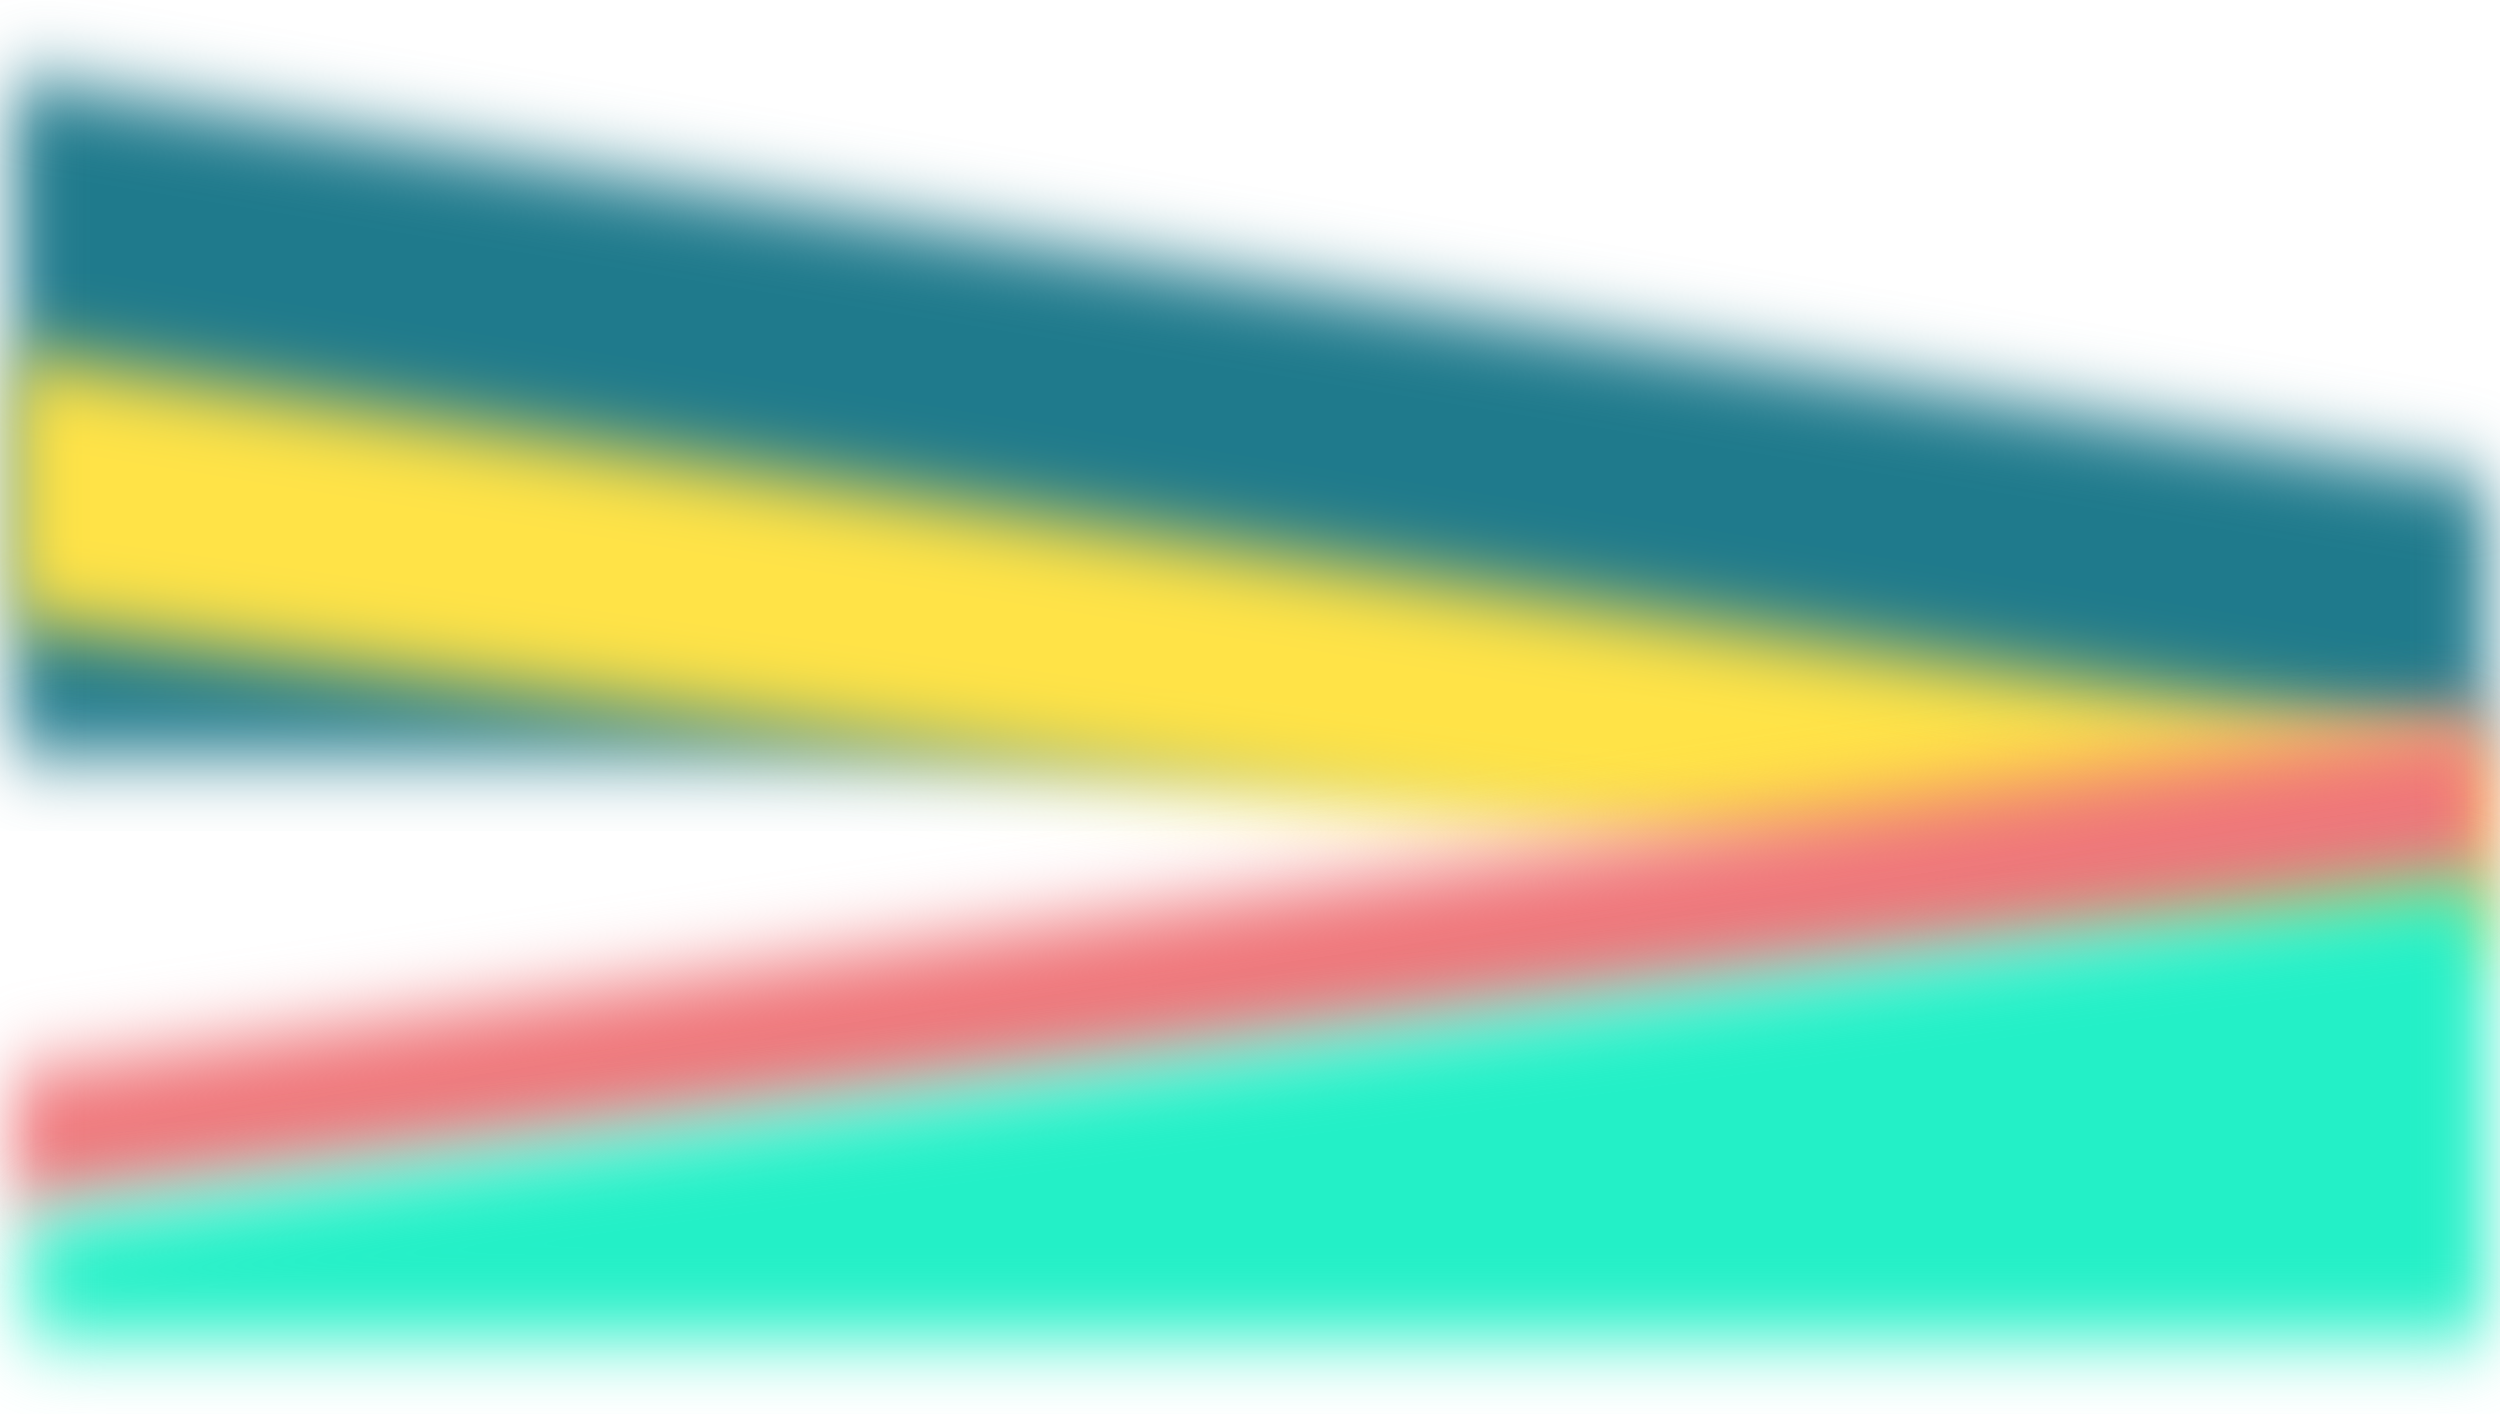
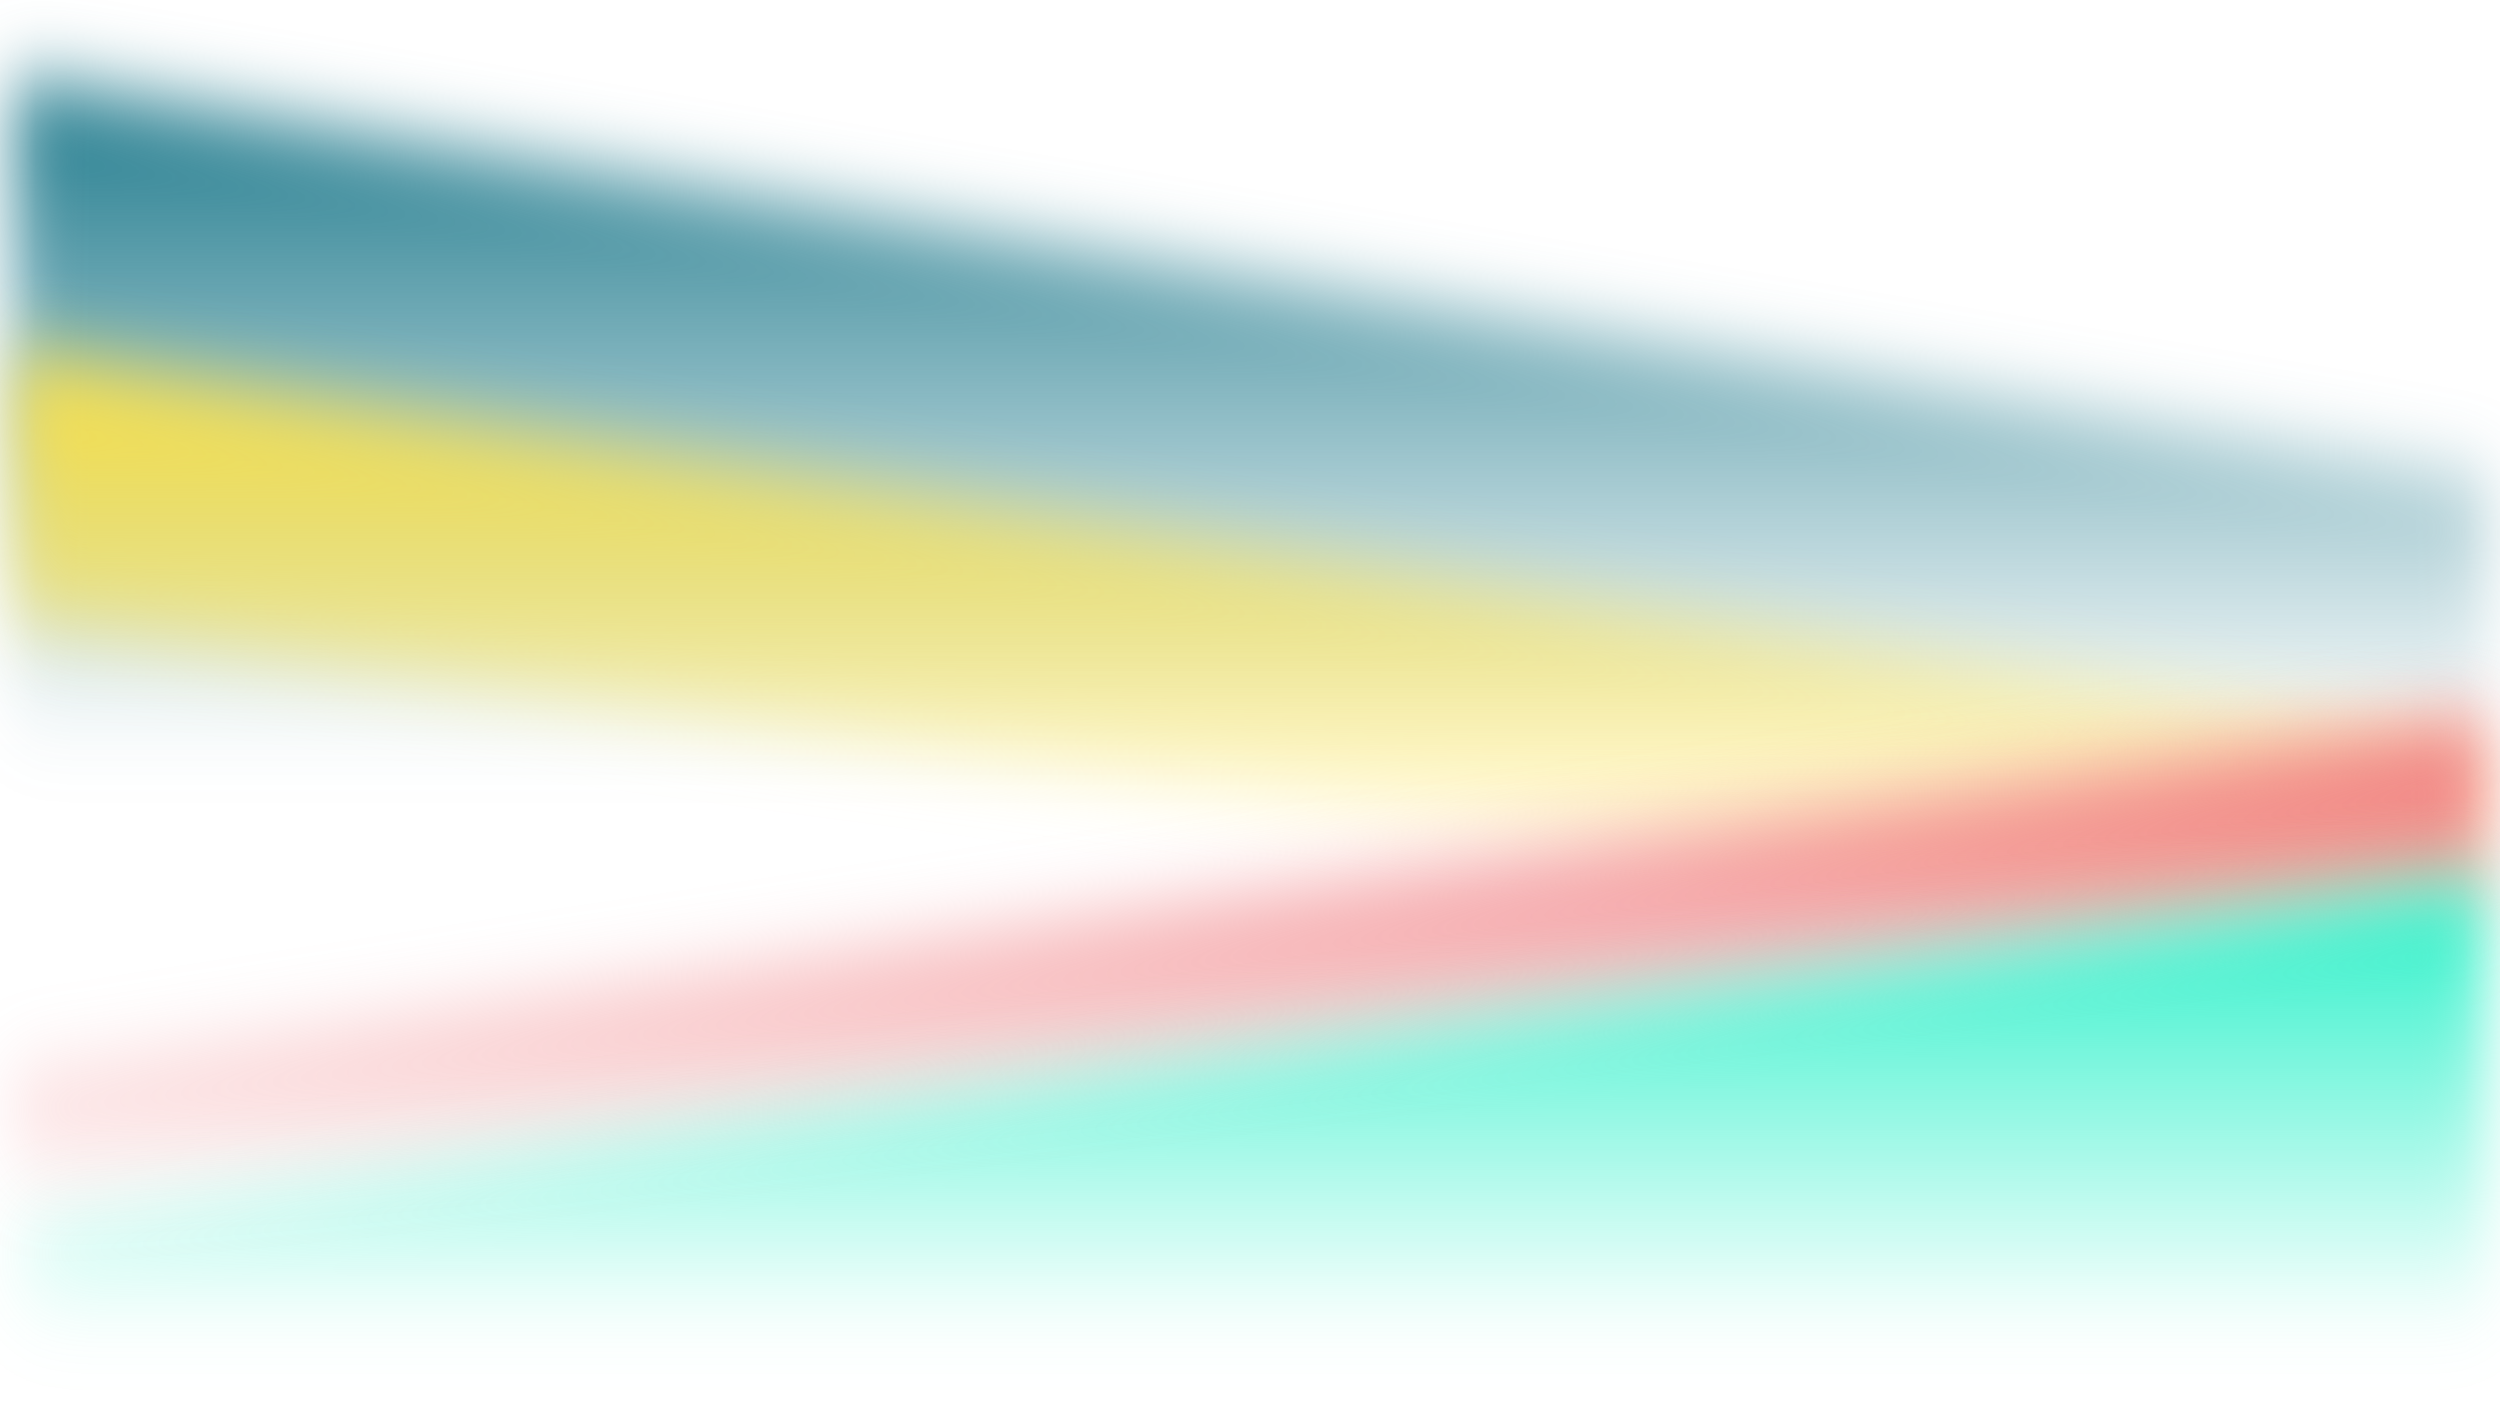
<svg xmlns="http://www.w3.org/2000/svg" width="1728" height="977" viewBox="0 0 1728 977" fill="none">
  <g filter="url(#filter0_f_710_66)">
-     <path d="M1728 333.014L0 52V521.989H1728V333.014Z" fill="#1F7A8C" />
+     <path d="M1728 333.014L0 52V521.989H1728V333.014Z" fill="url(#paint0_linear_710_66)" />
  </g>
  <g filter="url(#filter1_f_710_66)">
-     <path d="M1728 516.938L0 241.668V428.333L1728 666.129V516.938Z" fill="#FFE347" />
+     <path d="M1728 516.938L0 241.668V428.333L1728 666.129V516.938Z" fill="url(#paint1_linear_710_66)" />
  </g>
  <g filter="url(#filter2_f_710_66)">
-     <path d="M0 743.1L1728 494V614.352L0 837.912V743.1Z" fill="#EF767A" />
+     <path d="M0 743.1L1728 494V614.352L0 837.912V743.1Z" fill="url(#paint2_linear_710_66)" />
  </g>
  <g filter="url(#filter3_f_710_66)">
-     <path d="M16 844.686L1744 604V924.797H16V844.686Z" fill="#23F0C7" />
+     <path d="M16 844.686L1744 604V924.797H16V844.686Z" fill="url(#paint3_linear_710_66)" />
  </g>
  <defs>
    <filter id="filter0_f_710_66" x="-52" y="0" width="1832" height="573.989" filterUnits="userSpaceOnUse" color-interpolation-filters="sRGB">
      <feFlood flood-opacity="0" result="BackgroundImageFix" />
      <feBlend mode="normal" in="SourceGraphic" in2="BackgroundImageFix" result="shape" />
      <feGaussianBlur stdDeviation="26" result="effect1_foregroundBlur_710_66" />
    </filter>
    <filter id="filter1_f_710_66" x="-52" y="189.668" width="1832" height="528.461" filterUnits="userSpaceOnUse" color-interpolation-filters="sRGB">
      <feFlood flood-opacity="0" result="BackgroundImageFix" />
      <feBlend mode="normal" in="SourceGraphic" in2="BackgroundImageFix" result="shape" />
      <feGaussianBlur stdDeviation="26" result="effect1_foregroundBlur_710_66" />
    </filter>
    <filter id="filter2_f_710_66" x="-52" y="442" width="1832" height="447.912" filterUnits="userSpaceOnUse" color-interpolation-filters="sRGB">
      <feFlood flood-opacity="0" result="BackgroundImageFix" />
      <feBlend mode="normal" in="SourceGraphic" in2="BackgroundImageFix" result="shape" />
      <feGaussianBlur stdDeviation="26" result="effect1_foregroundBlur_710_66" />
    </filter>
    <filter id="filter3_f_710_66" x="-36" y="552" width="1832" height="424.797" filterUnits="userSpaceOnUse" color-interpolation-filters="sRGB">
      <feFlood flood-opacity="0" result="BackgroundImageFix" />
      <feBlend mode="normal" in="SourceGraphic" in2="BackgroundImageFix" result="shape" />
      <feGaussianBlur stdDeviation="26" result="effect1_foregroundBlur_710_66" />
    </filter>
+     <linearGradient id="paint0_linear_710_66" x1="864" y1="52" x2="864" y2="521.989" gradientUnits="userSpaceOnUse">
+       <stop stop-color="#1F7A8C" />
+       <stop offset="1" stop-color="#1F7A8C" stop-opacity="0" />
+     </linearGradient>
+     <linearGradient id="paint1_linear_710_66" x1="864" y1="241.668" x2="864" y2="666.129" gradientUnits="userSpaceOnUse">
+       <stop stop-color="#FFE347" />
+       <stop offset="1" stop-color="#FFE347" stop-opacity="0" />
+     </linearGradient>
+     <linearGradient id="paint2_linear_710_66" x1="864" y1="494" x2="864" y2="837.912" gradientUnits="userSpaceOnUse">
+       <stop stop-color="#EF767A" />
+       <stop offset="1" stop-color="#EF767A" stop-opacity="0" />
+     </linearGradient>
+     <linearGradient id="paint3_linear_710_66" x1="880" y1="604" x2="880" y2="924.797" gradientUnits="userSpaceOnUse">
+       <stop stop-color="#23F0C7" />
+       <stop offset="1" stop-color="#23F0C7" stop-opacity="0" />
+     </linearGradient>
  </defs>
</svg>
